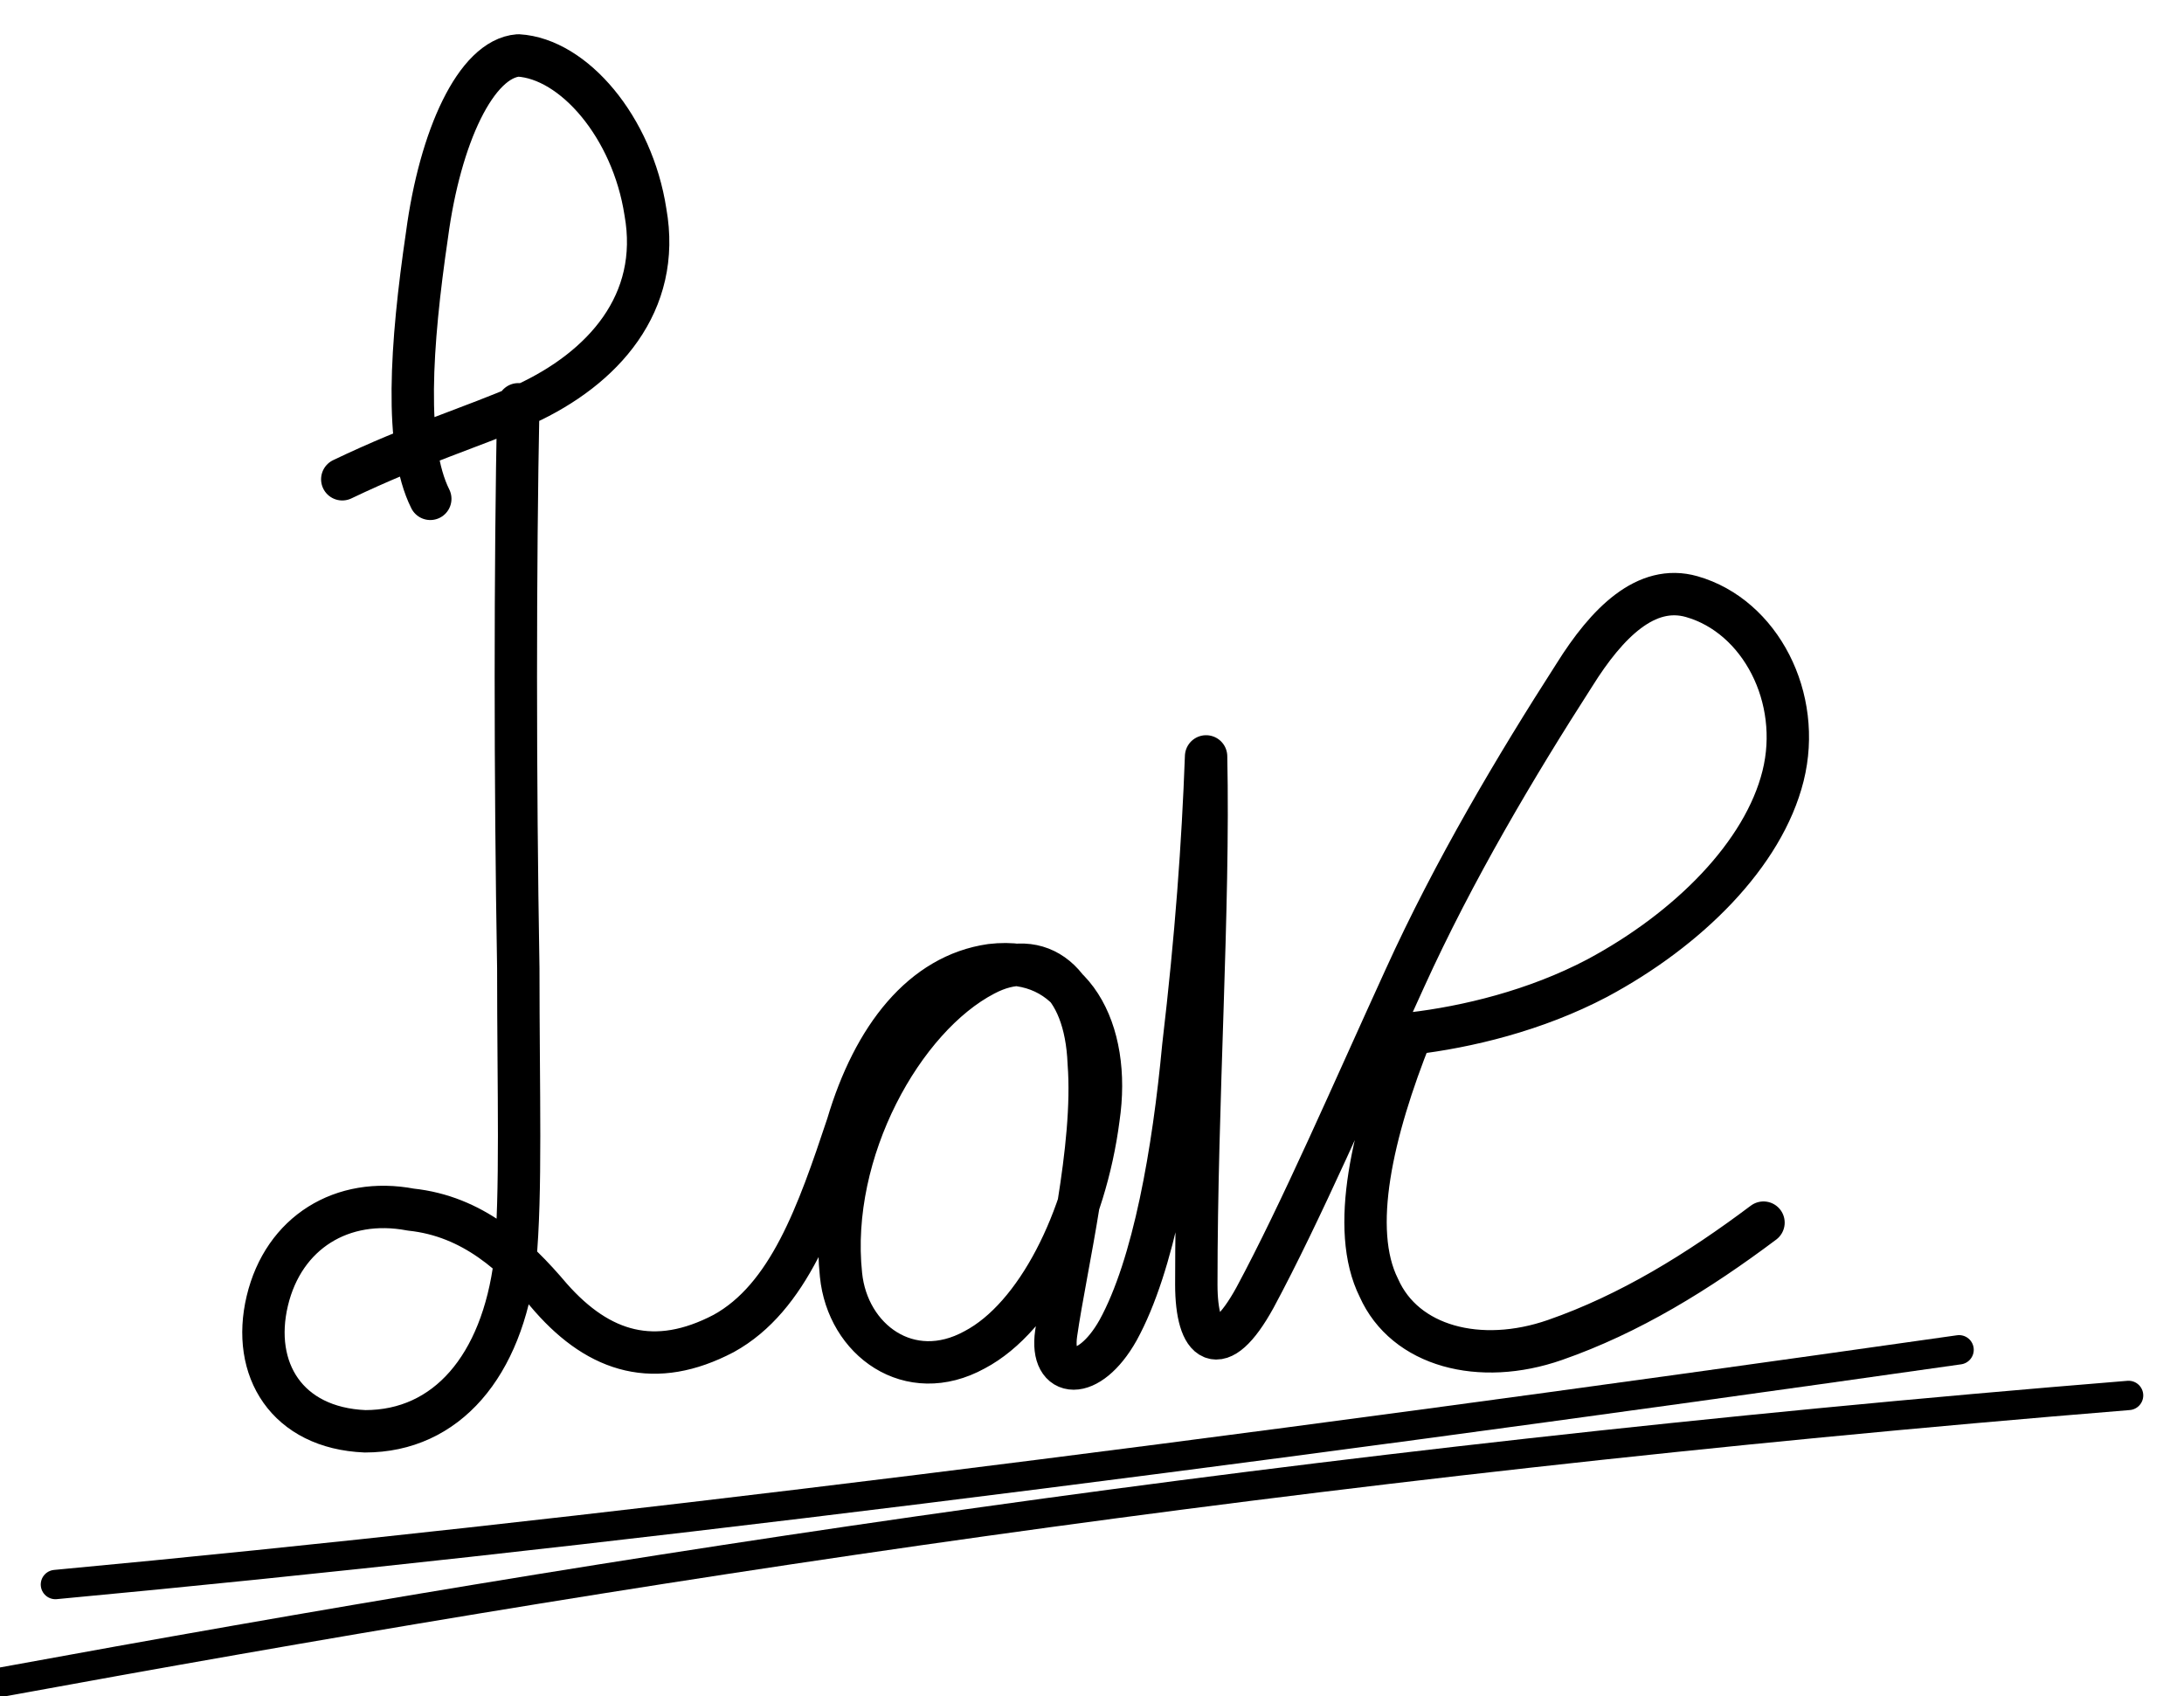
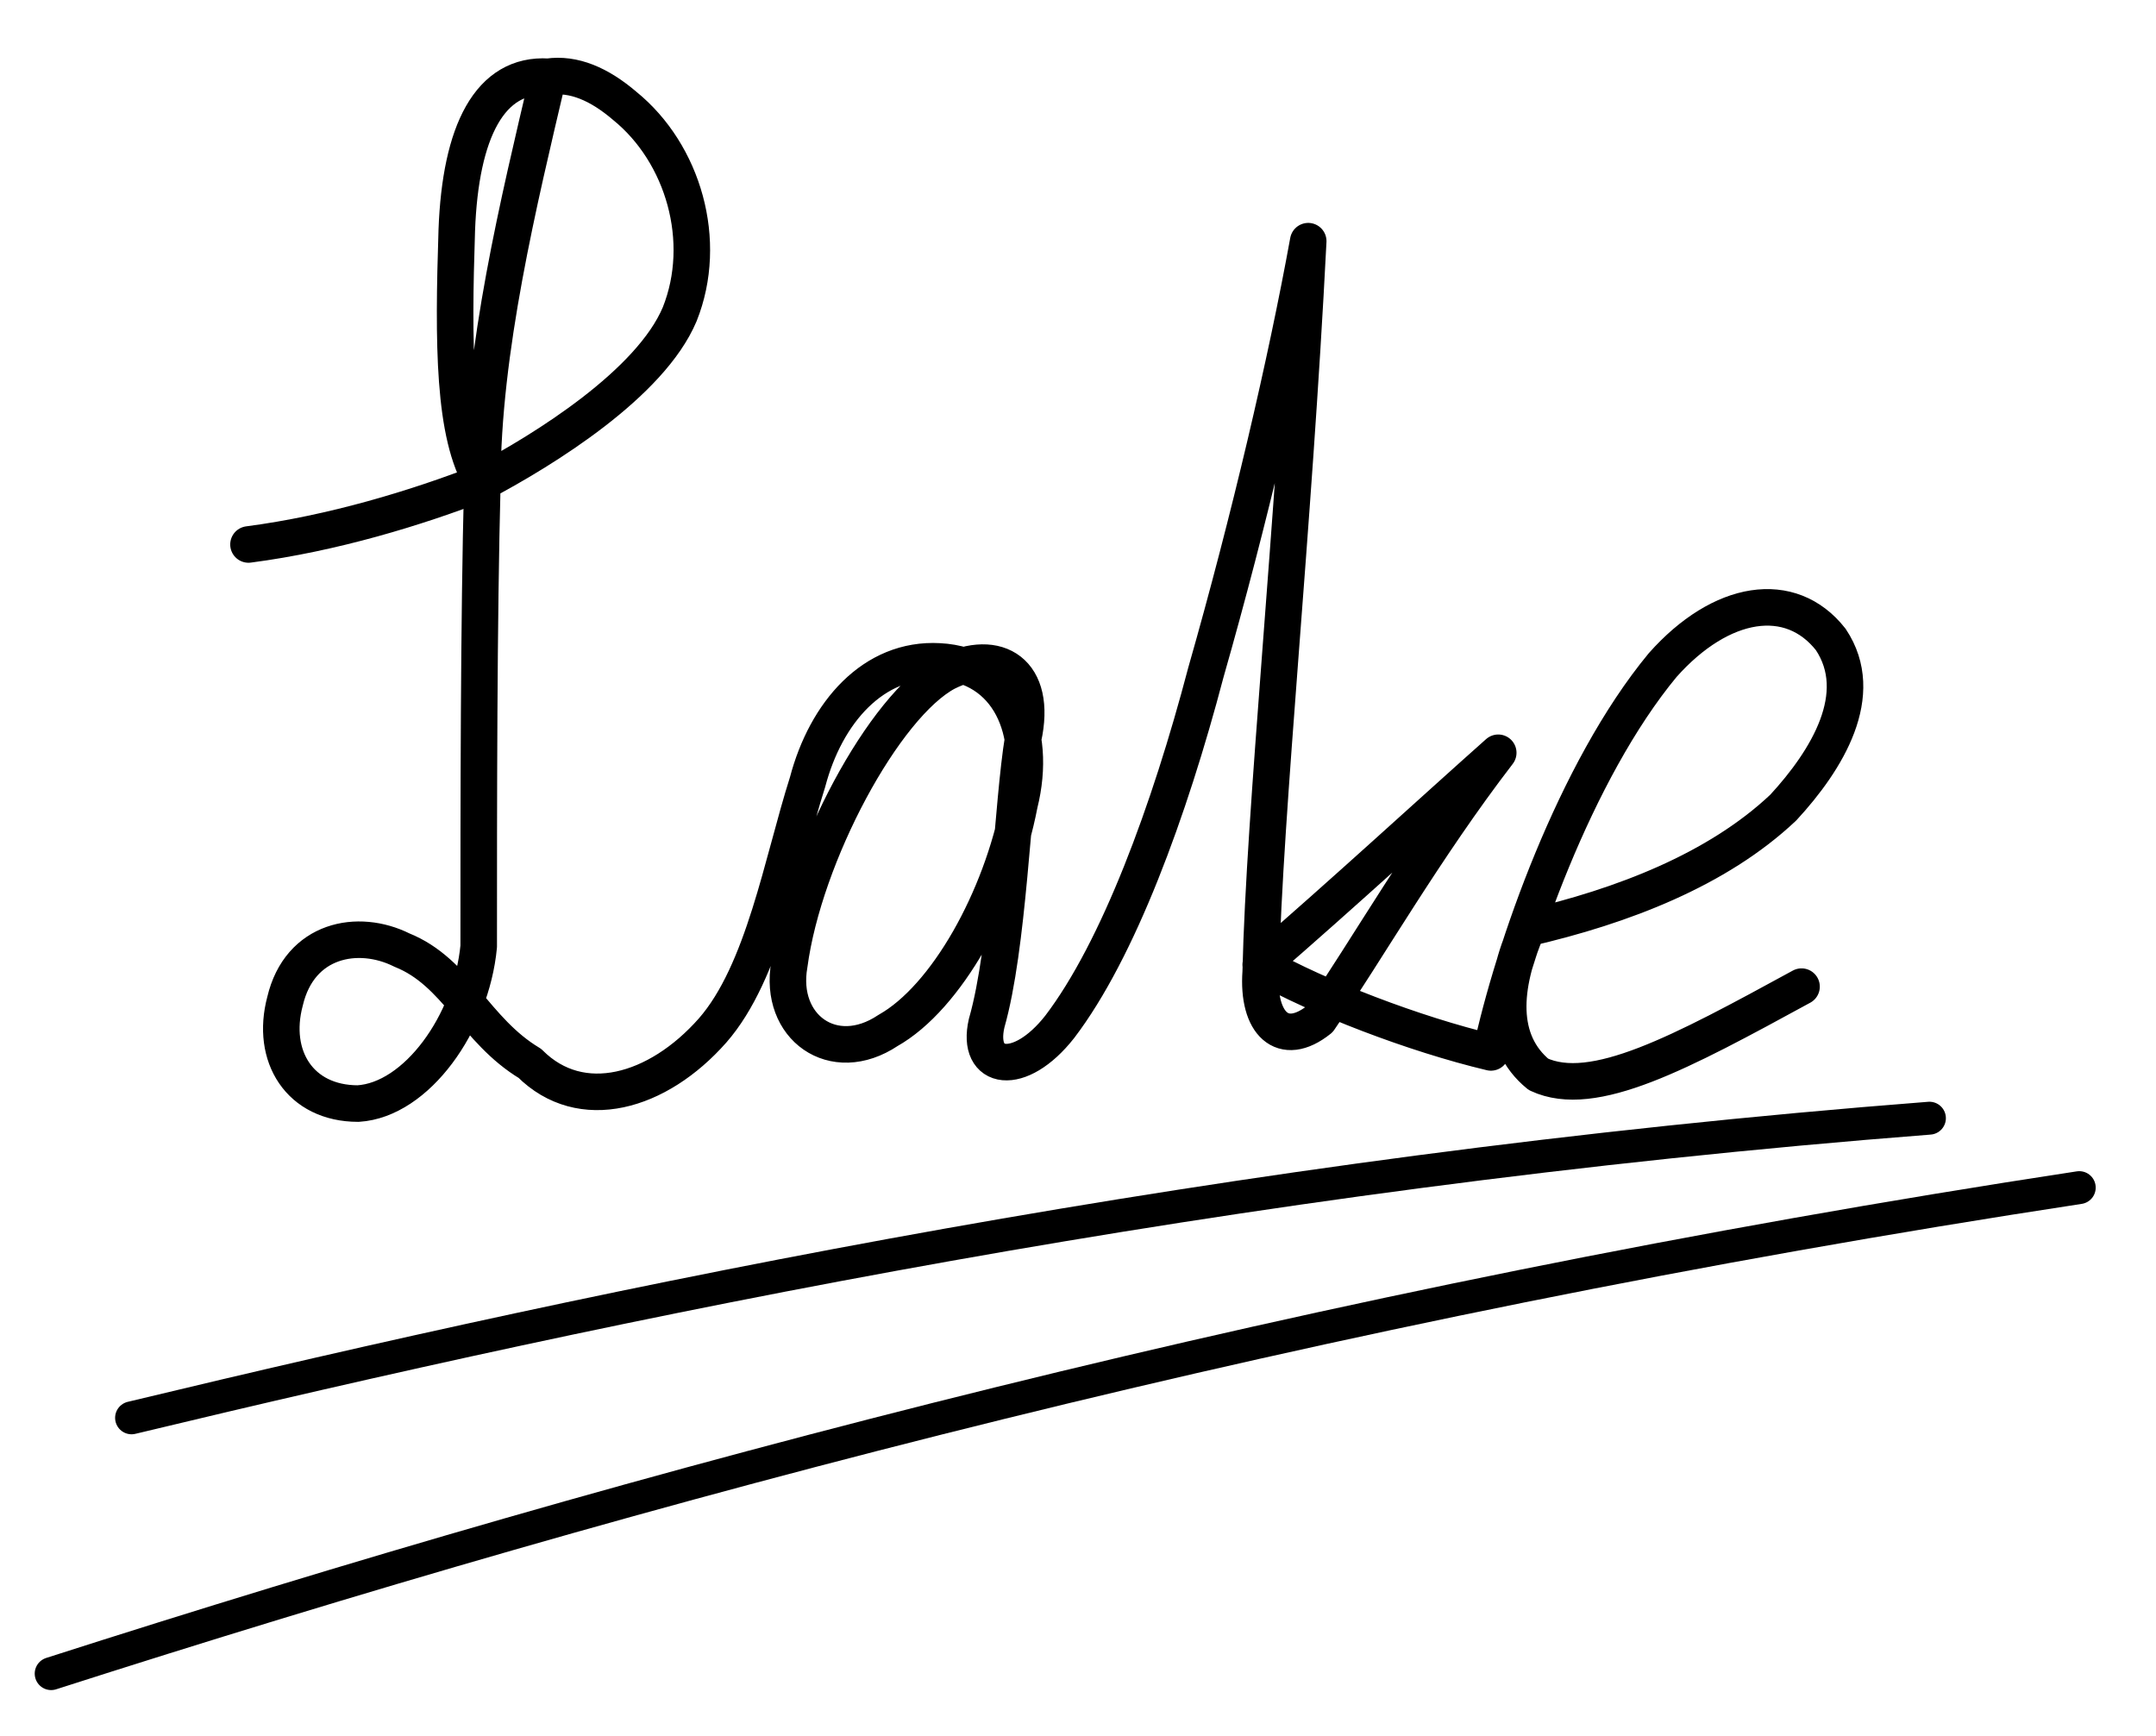
- <svg xmlns="http://www.w3.org/2000/svg" viewBox="0 0 670 520" fill="none" color="currentColor" role="img" aria-labelledby="title">
-   <path d="M132 153 C124 137 126 106 131 72 C135 42 146 18 159 17 C176 18 194 39 198 65 C203 93 185 113 161 124 C145 131 128 136 105 147 M159 124 C158 174 158 239 159 297 C159 335 160 366 158 387 C154 419 137 439 112 439 C88 438 77 420 82 399 C87 378 105 367 126 371 C145 373 158 385 169 398 C184 415 201 420 222 409 C242 398 251 372 260 345 C268 318 283 299 304 296 C329 293 341 316 337 343 C333 374 318 404 299 414 C279 425 260 411 258 391 C254 353 277 312 302 299 C319 290 333 301 334 326 C336 352 327 388 324 409 C322 423 334 424 343 408 C354 388 360 353 363 321 C367 287 369 259 370 232 C371 279 367 337 367 394 C367 412 374 418 385 398 C399 372 415 335 431 300 C446 267 465 235 483 207 C493 191 505 179 519 183 C540 189 553 214 547 238 C541 262 518 285 490 300 C471 310 450 315 433 317 C421 347 414 377 423 395 C431 413 454 419 477 411 C500 403 521 390 541 375" stroke="currentColor" stroke-width="13" stroke-linecap="round" stroke-linejoin="round" />
-   <path d="M17 486 C178 471 369 447 601 414" stroke="currentColor" stroke-width="9" stroke-linecap="round" />
-   <path d="M0 516 C191 481 395 449 653 428" stroke="currentColor" stroke-width="9" stroke-linecap="round" />
+ <svg xmlns="http://www.w3.org/2000/svg" viewBox="90 260 590 475" fill="none" color="currentColor" role="img" aria-labelledby="title">
+   <path d="M240 281 C224 280 216 296 215 323 C214 354 214 379 222 392 C239 383 268 365 276 346 C284 326 277 302 261 289 C254 283 247 280 240 281 C232 315 222 356 222 392 C221 430 221 480 221 519 C219 540 204 561 188 562 C172 562 164 549 168 534 C172 517 188 514 200 520 C215 526 220 542 235 551 C249 565 270 559 285 542 C299 526 304 496 311 474 C316 455 329 440 347 441 C366 442 374 460 369 480 C364 506 349 533 333 542 C318 552 303 541 306 524 C310 494 332 453 349 444 C363 437 374 444 370 462 C367 480 366 519 360 540 C357 553 369 555 380 541 C396 520 410 482 420 444 C432 402 442 359 448 326 C444 405 436 482 435 526 C434 540 441 547 451 539 C464 520 480 492 500 466 C482 482 457 505 435 524 C451 533 477 543 498 548 C504 520 521 471 545 442 C561 424 580 421 591 435 C601 450 590 468 578 481 C560 498 534 508 508 514 C501 530 500 545 511 554 C526 561 550 548 583 530" stroke="currentColor" stroke-width="10" stroke-linecap="round" stroke-linejoin="round" />
+   <path d="M222 392 C204 399 181 406 158 409" stroke="currentColor" stroke-width="10" stroke-linecap="round" />
+   <path d="M126 648 C259 616 425 581 618 566" stroke="currentColor" stroke-width="9" stroke-linecap="round" />
+   <path d="M104 718 C266 666 449 617 659 585" stroke="currentColor" stroke-width="9" stroke-linecap="round" />
</svg>
